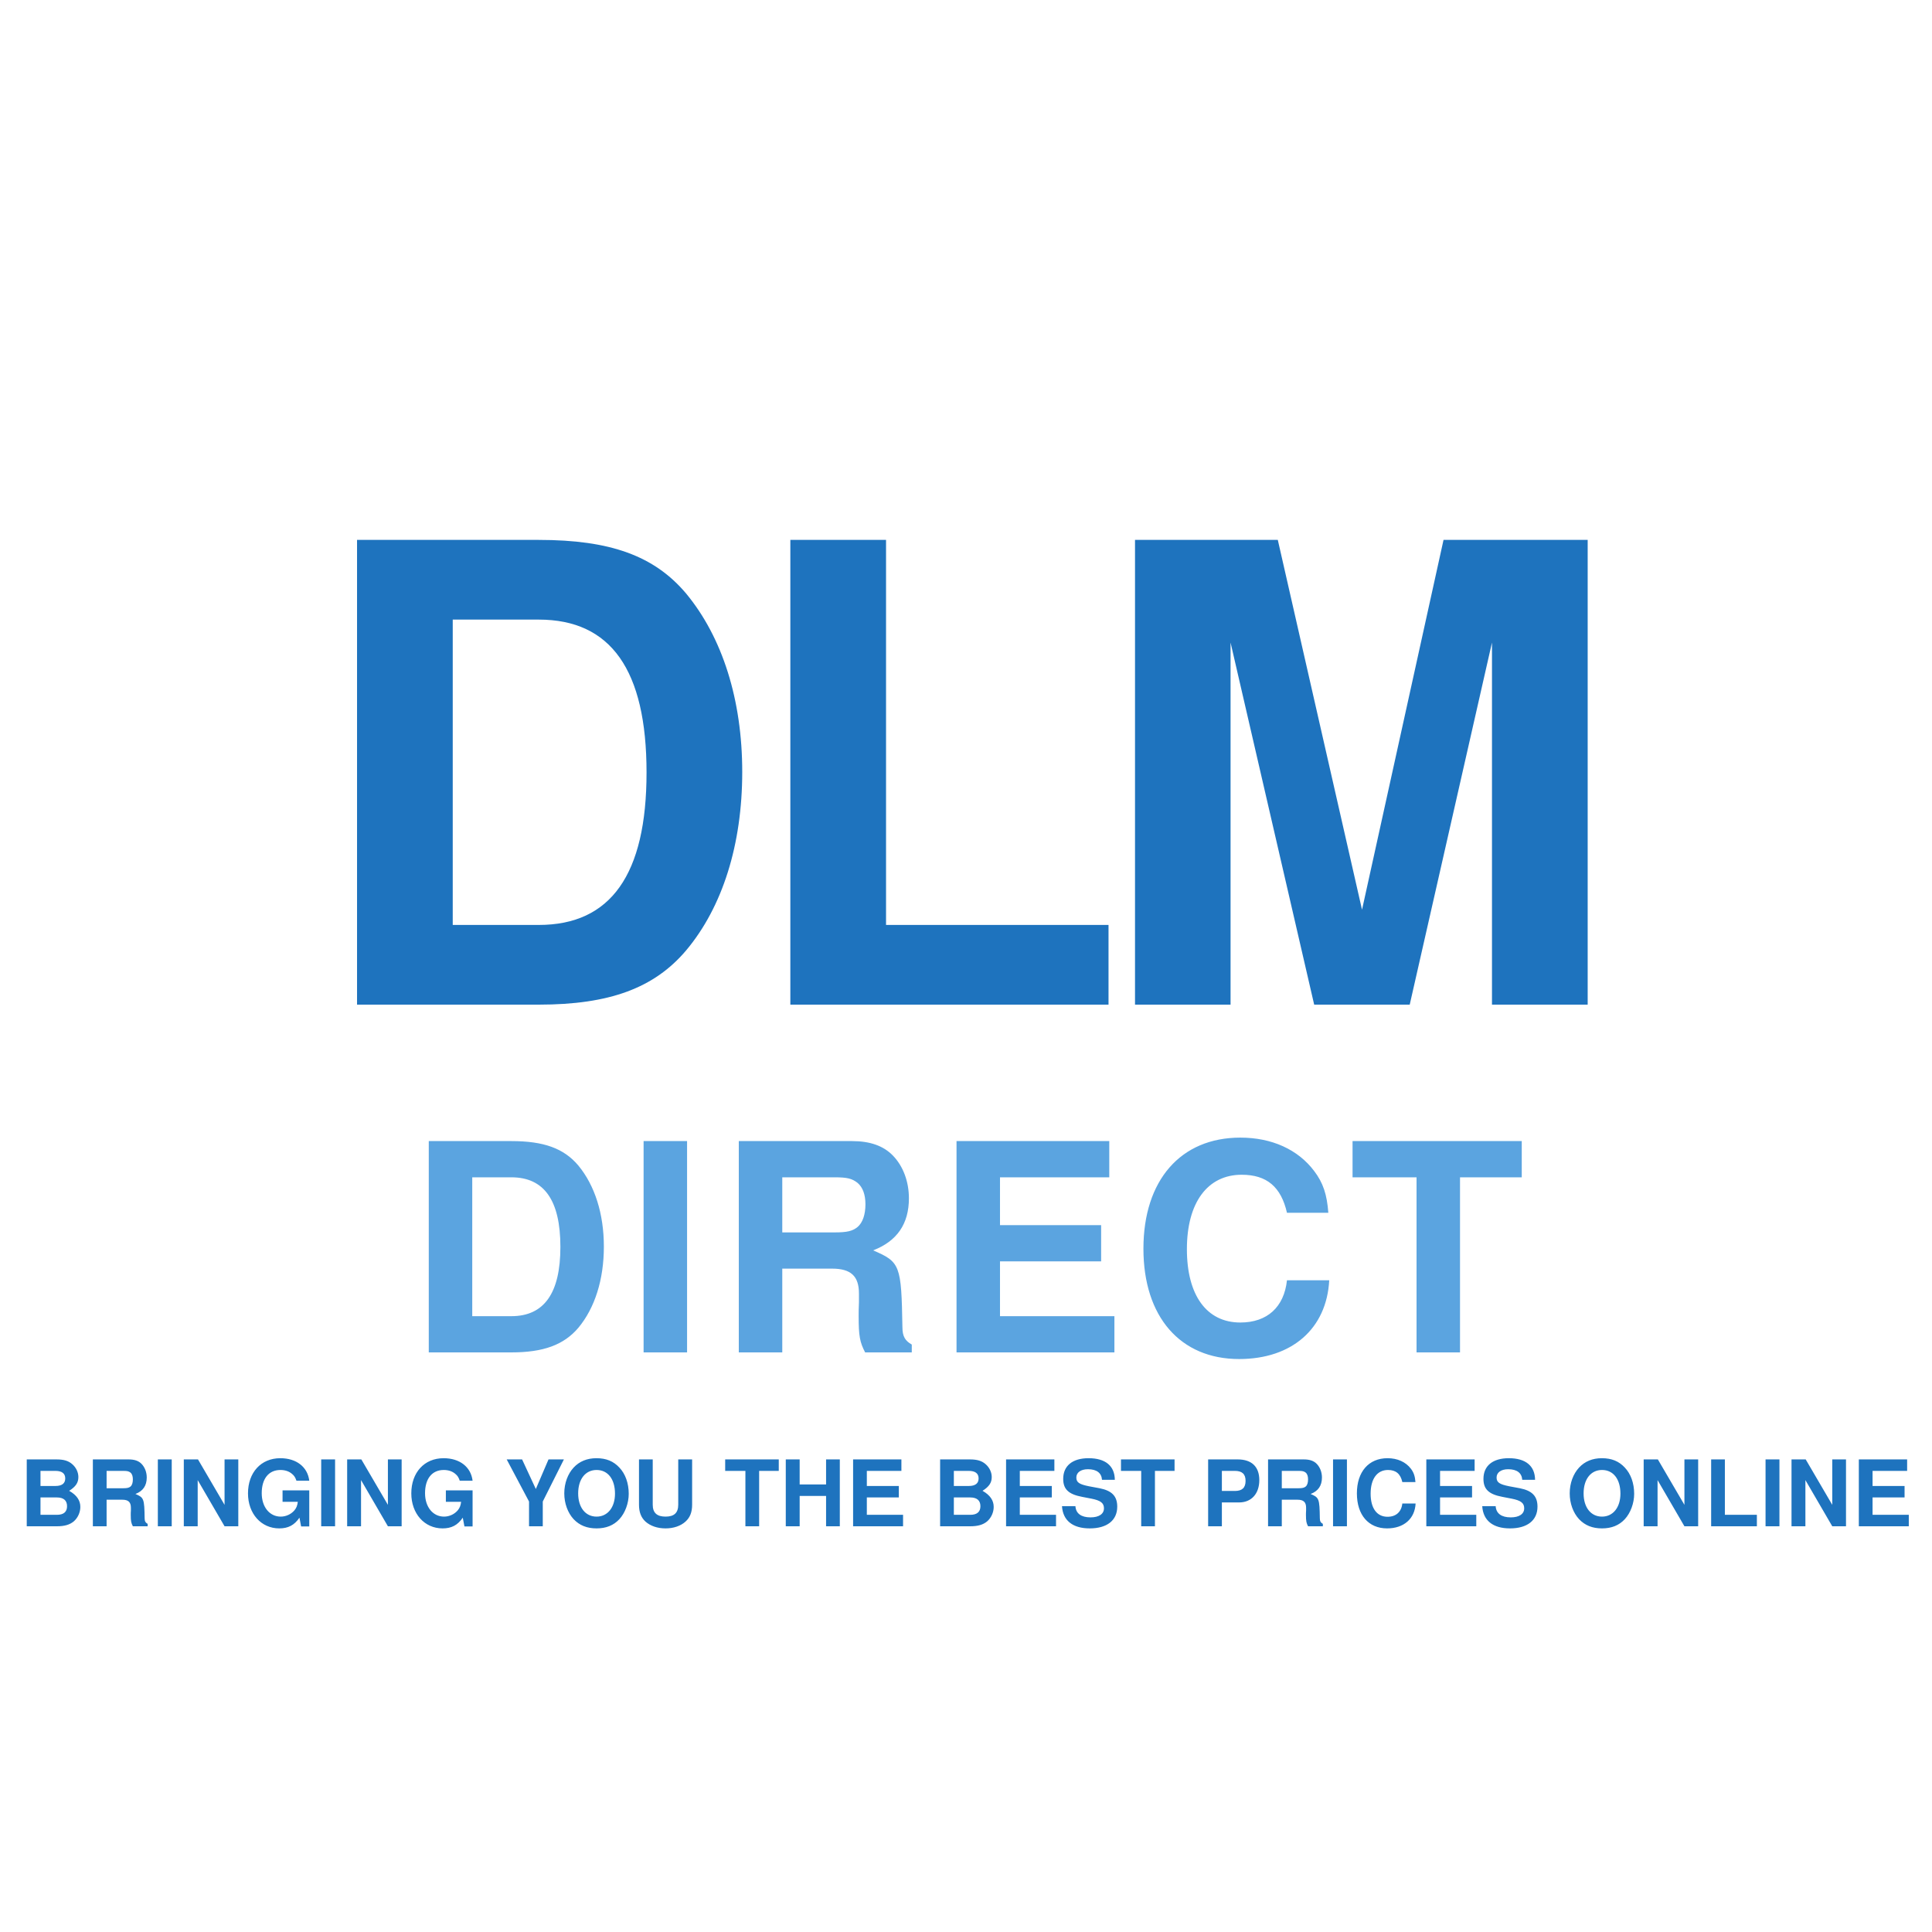
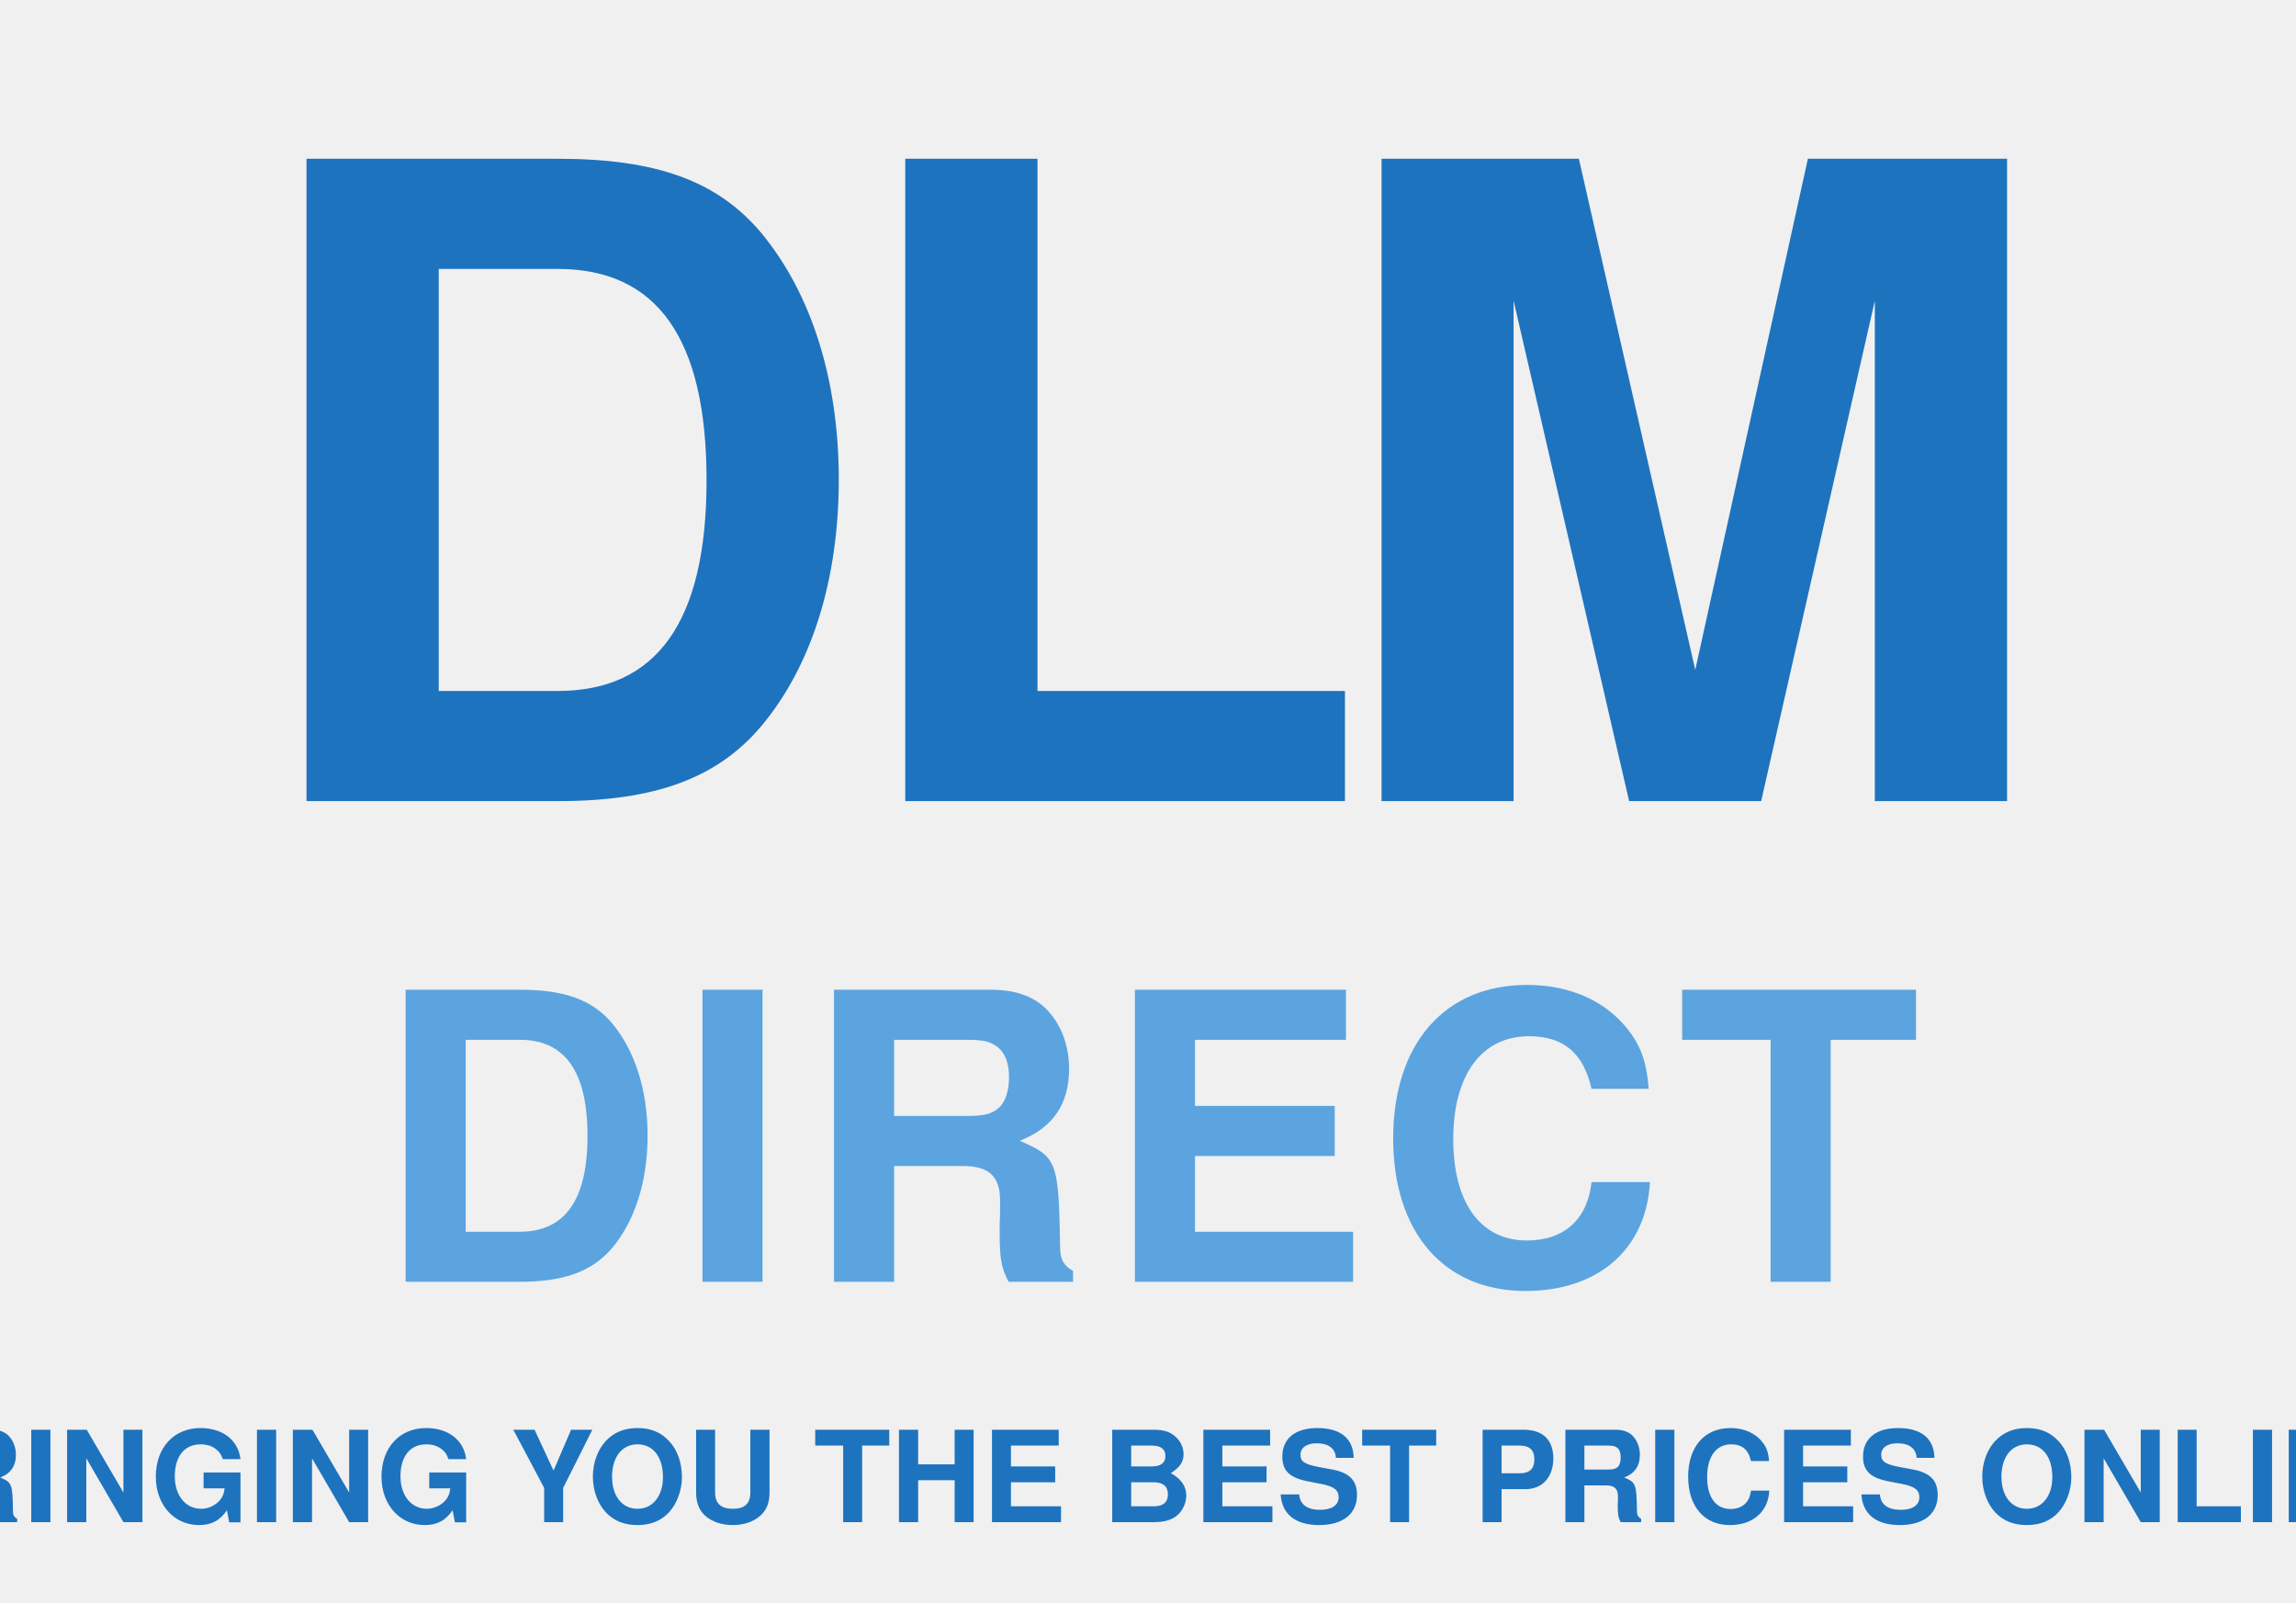
- <svg xmlns="http://www.w3.org/2000/svg" viewBox="0 0 200 200">
-   <rect width="200" height="200" fill="#fff" />
+ <svg xmlns="http://www.w3.org/2000/svg" viewBox="14 44 172 120">
  <text x="100" y="104" text-anchor="middle" font-family="Arial Black,Helvetica,Arial,sans-serif" font-size="66" font-weight="900" fill="#1E73BE" letter-spacing="-3">DLM</text>
  <text x="100" y="140" text-anchor="middle" font-family="Arial Black,Helvetica,Arial,sans-serif" font-size="30" font-weight="900" fill="#5BA4E0" letter-spacing="1">DIRECT</text>
  <text x="100" y="158" text-anchor="middle" font-family="Helvetica,Arial,sans-serif" font-size="9.5" font-weight="700" fill="#1E73BE">BRINGING YOU THE BEST PRICES ONLINE</text>
</svg>
